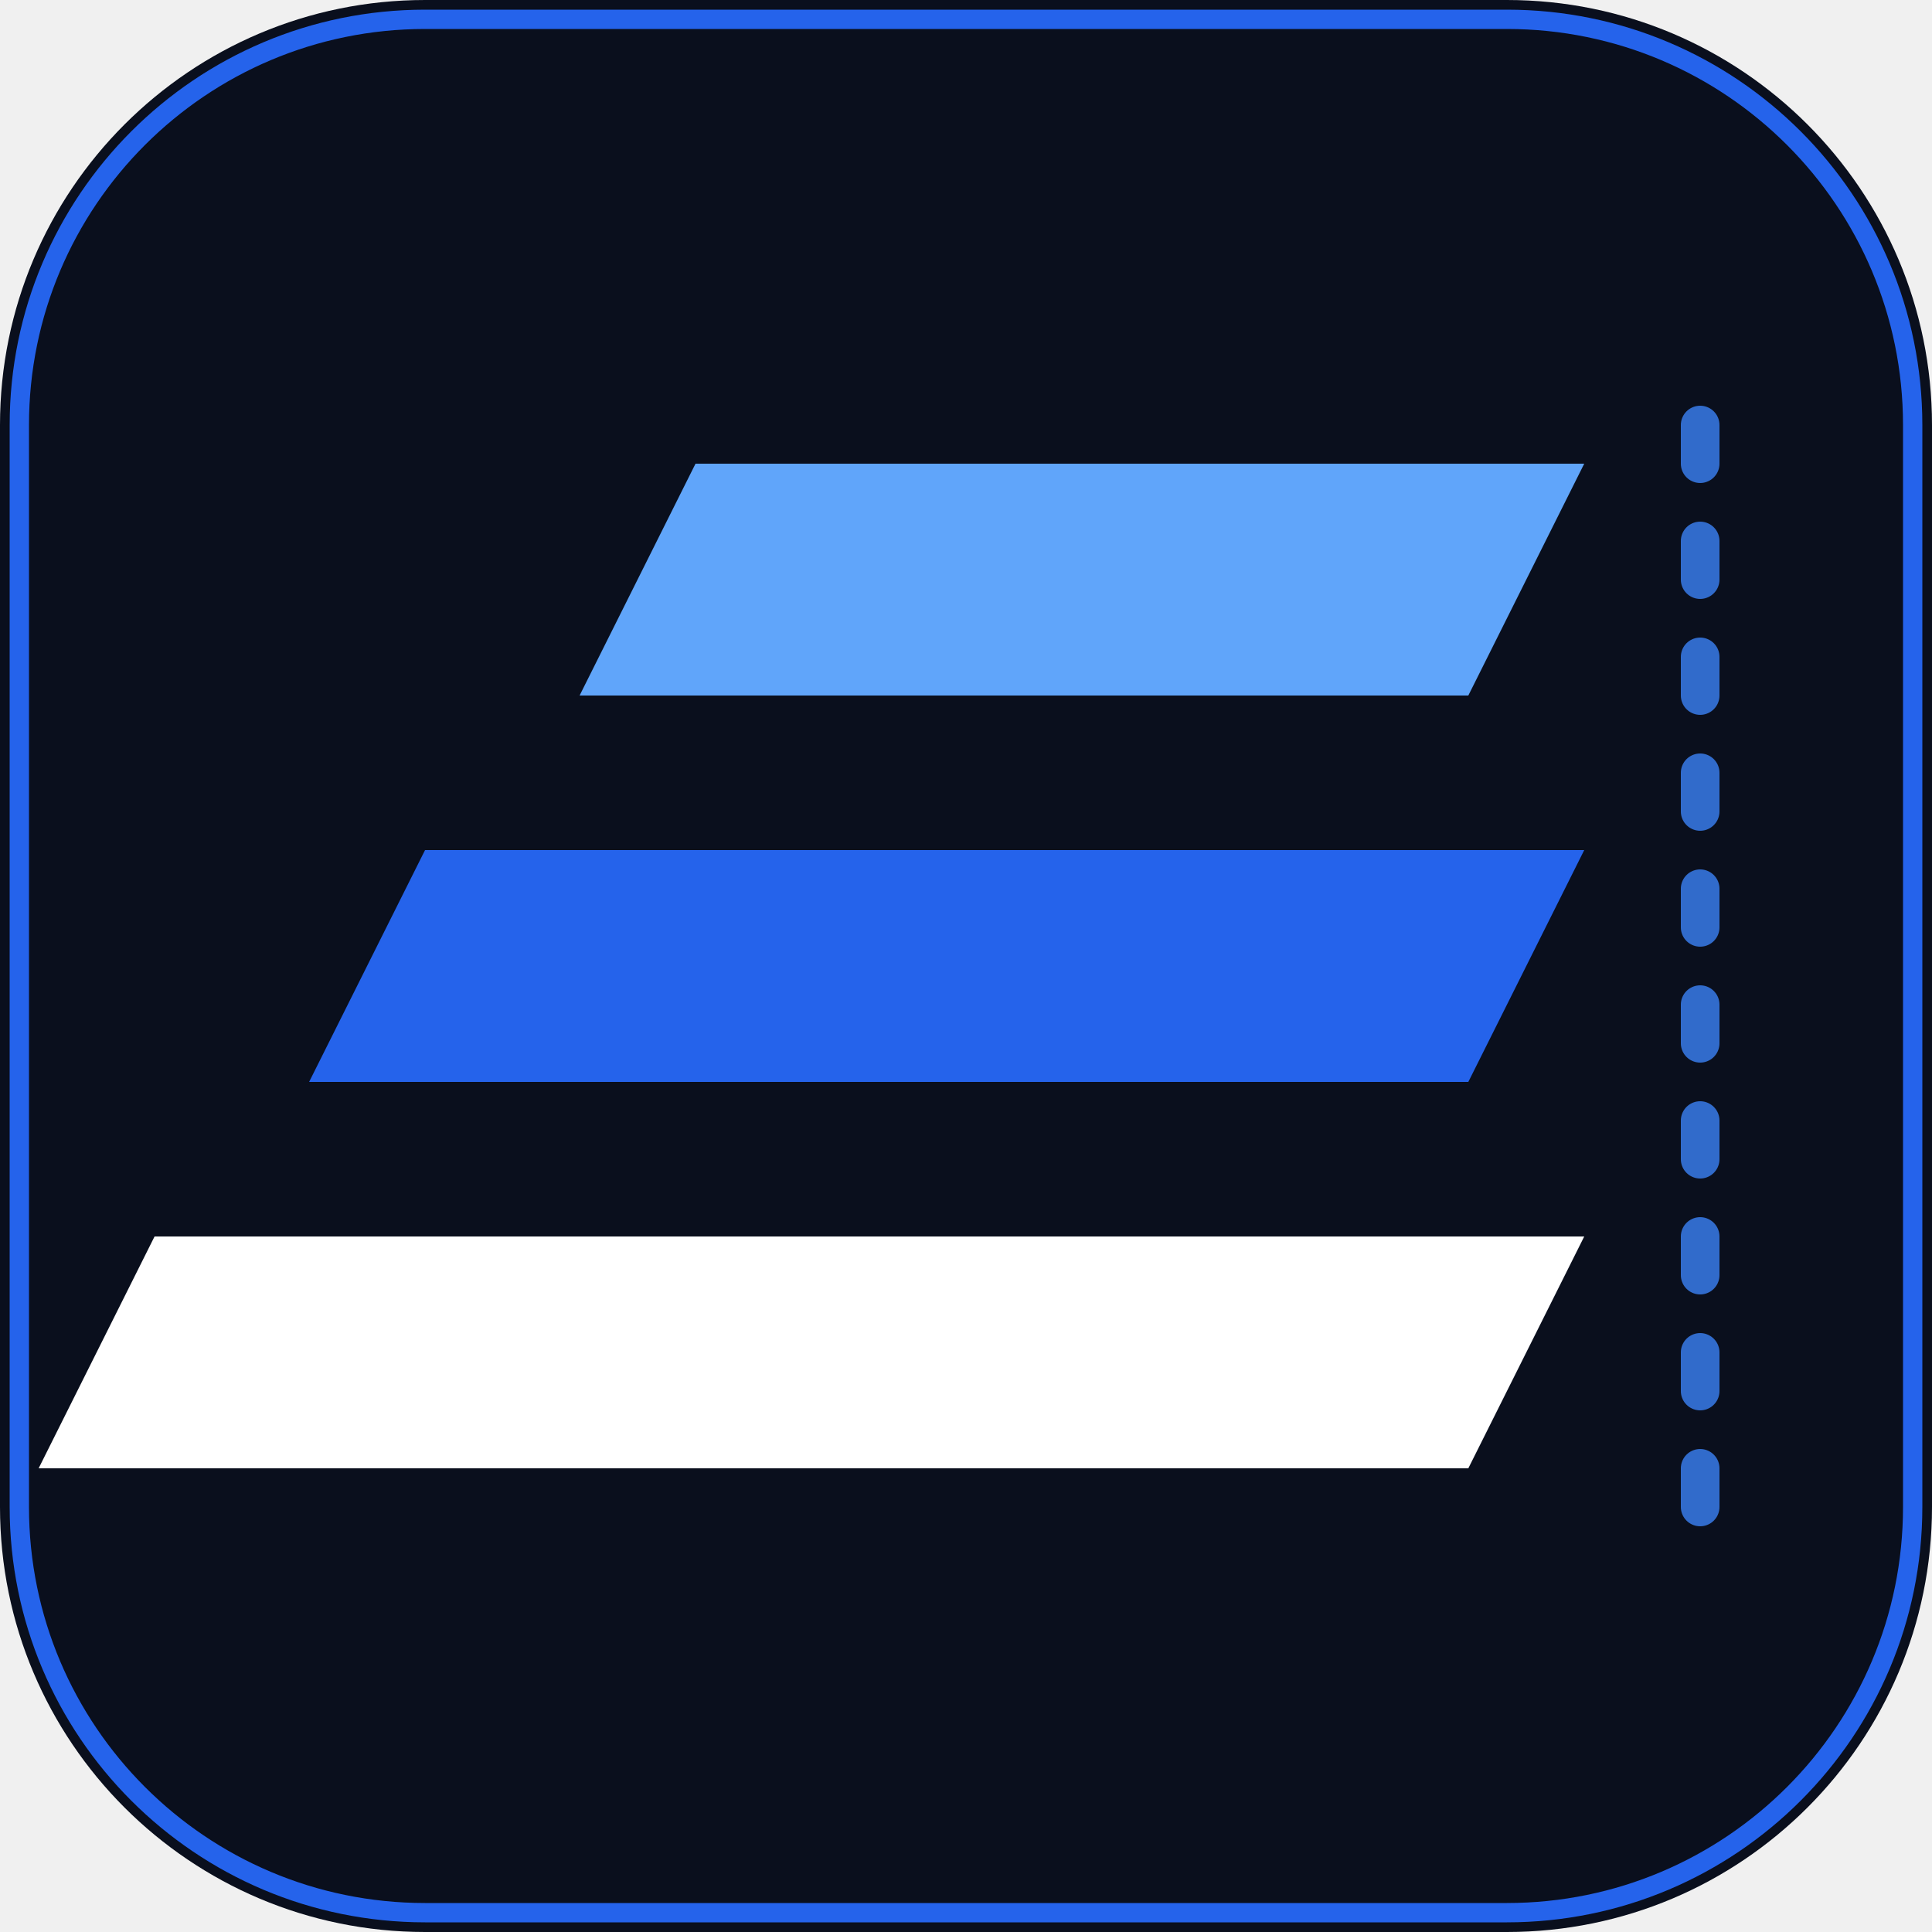
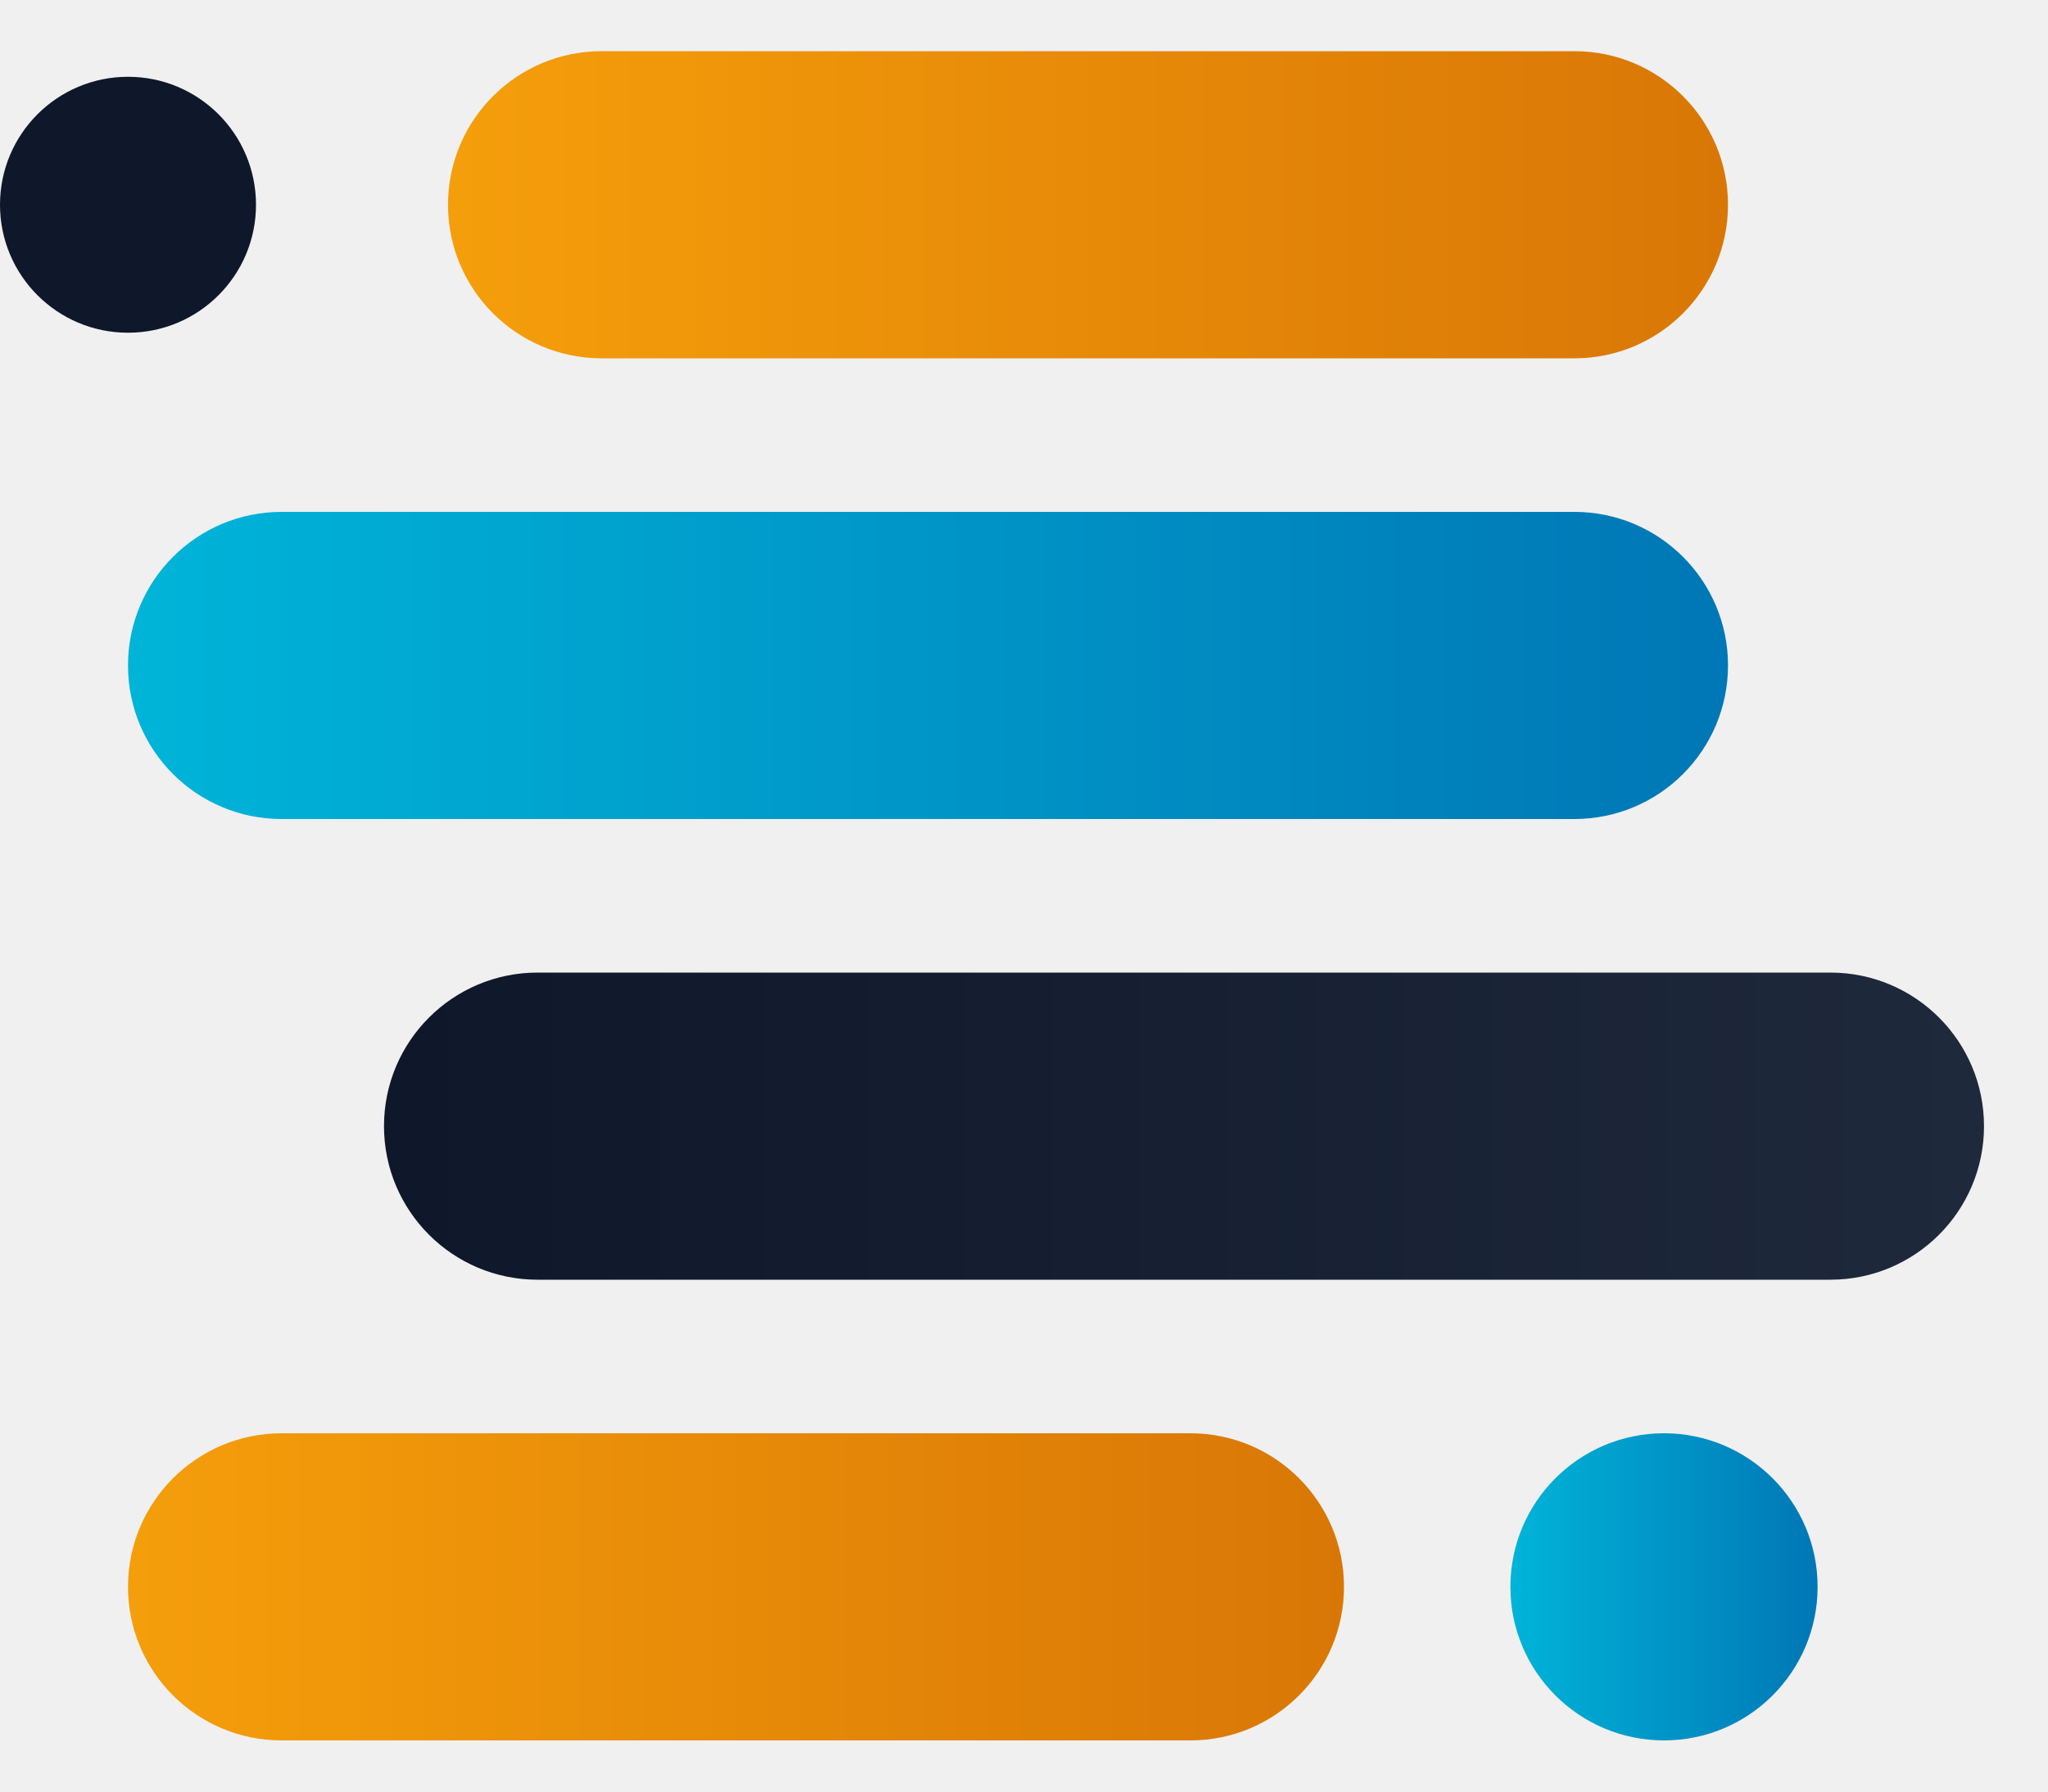
- <svg xmlns="http://www.w3.org/2000/svg" width="64" height="64" viewBox="0 0 100 100" fill="none">
-   {/* Dark Institutional Squircle */}
-   <rect width="100" height="100" rx="22" fill="#0A0F1D" />
-   <rect width="98" height="98" x="1" y="1" rx="21" stroke="#2563EB" strokeOpacity="0.4" strokeWidth="1.5" />
- 
-   {/* Tier 1: Apex Strategic Layer */}
-   <path d="M 36 24 H 82 L 76 36 H 30 L 36 24 Z" fill="#60A5FA" />
- 
-   {/* Tier 2: Analytical Synthesis Layer */}
-   <path d="M 22 44 H 82 L 76 56 H 16 L 22 44 Z" fill="#2563EB" />
- 
-   {/* Tier 3: Bedrock Empirical Ground Layer */}
-   <path d="M 8 64 H 82 L 76 76 H 2 L 8 64 Z" fill="#FFFFFF" />
- 
-   {/* Precision Calibration Datum Line */}
-   <line x1="88" y1="22" x2="88" y2="78" stroke="#3B82F6" stroke-width="2" stroke-linecap="round" stroke-dasharray="2 4" opacity="0.8" />
+ <svg xmlns="http://www.w3.org/2000/svg" viewBox="0 0 160 140" width="160" height="140">
+   <defs>
+     <linearGradient id="favTeal" x1="0%" y1="0%" x2="100%" y2="0%">
+       <stop offset="0%" stop-color="#00B4D8" />
+       <stop offset="100%" stop-color="#0077B6" />
+     </linearGradient>
+     <linearGradient id="favGold" x1="0%" y1="0%" x2="100%" y2="0%">
+       <stop offset="0%" stop-color="#F59E0B" />
+       <stop offset="100%" stop-color="#D97706" />
+     </linearGradient>
+     <linearGradient id="favNavy" x1="0%" y1="0%" x2="100%" y2="0%">
+       <stop offset="0%" stop-color="#0F172A" />
+       <stop offset="100%" stop-color="#1E293B" />
+     </linearGradient>
+   </defs>
+   <g transform="translate(-5, 4)">
+     <rect x="40" y="0" width="100" height="24" rx="12" fill="url(#favGold)" />
+     <rect x="15" y="36" width="125" height="24" rx="12" fill="url(#favTeal)" />
+     <rect x="35" y="72" width="125" height="24" rx="12" fill="url(#favNavy)" />
+     <rect x="15" y="108" width="95" height="24" rx="12" fill="url(#favGold)" />
+     <circle cx="135" cy="120" r="12" fill="url(#favTeal)" />
+     <circle cx="15" cy="12" r="10" fill="#0F172A" />
+   </g>
</svg>
